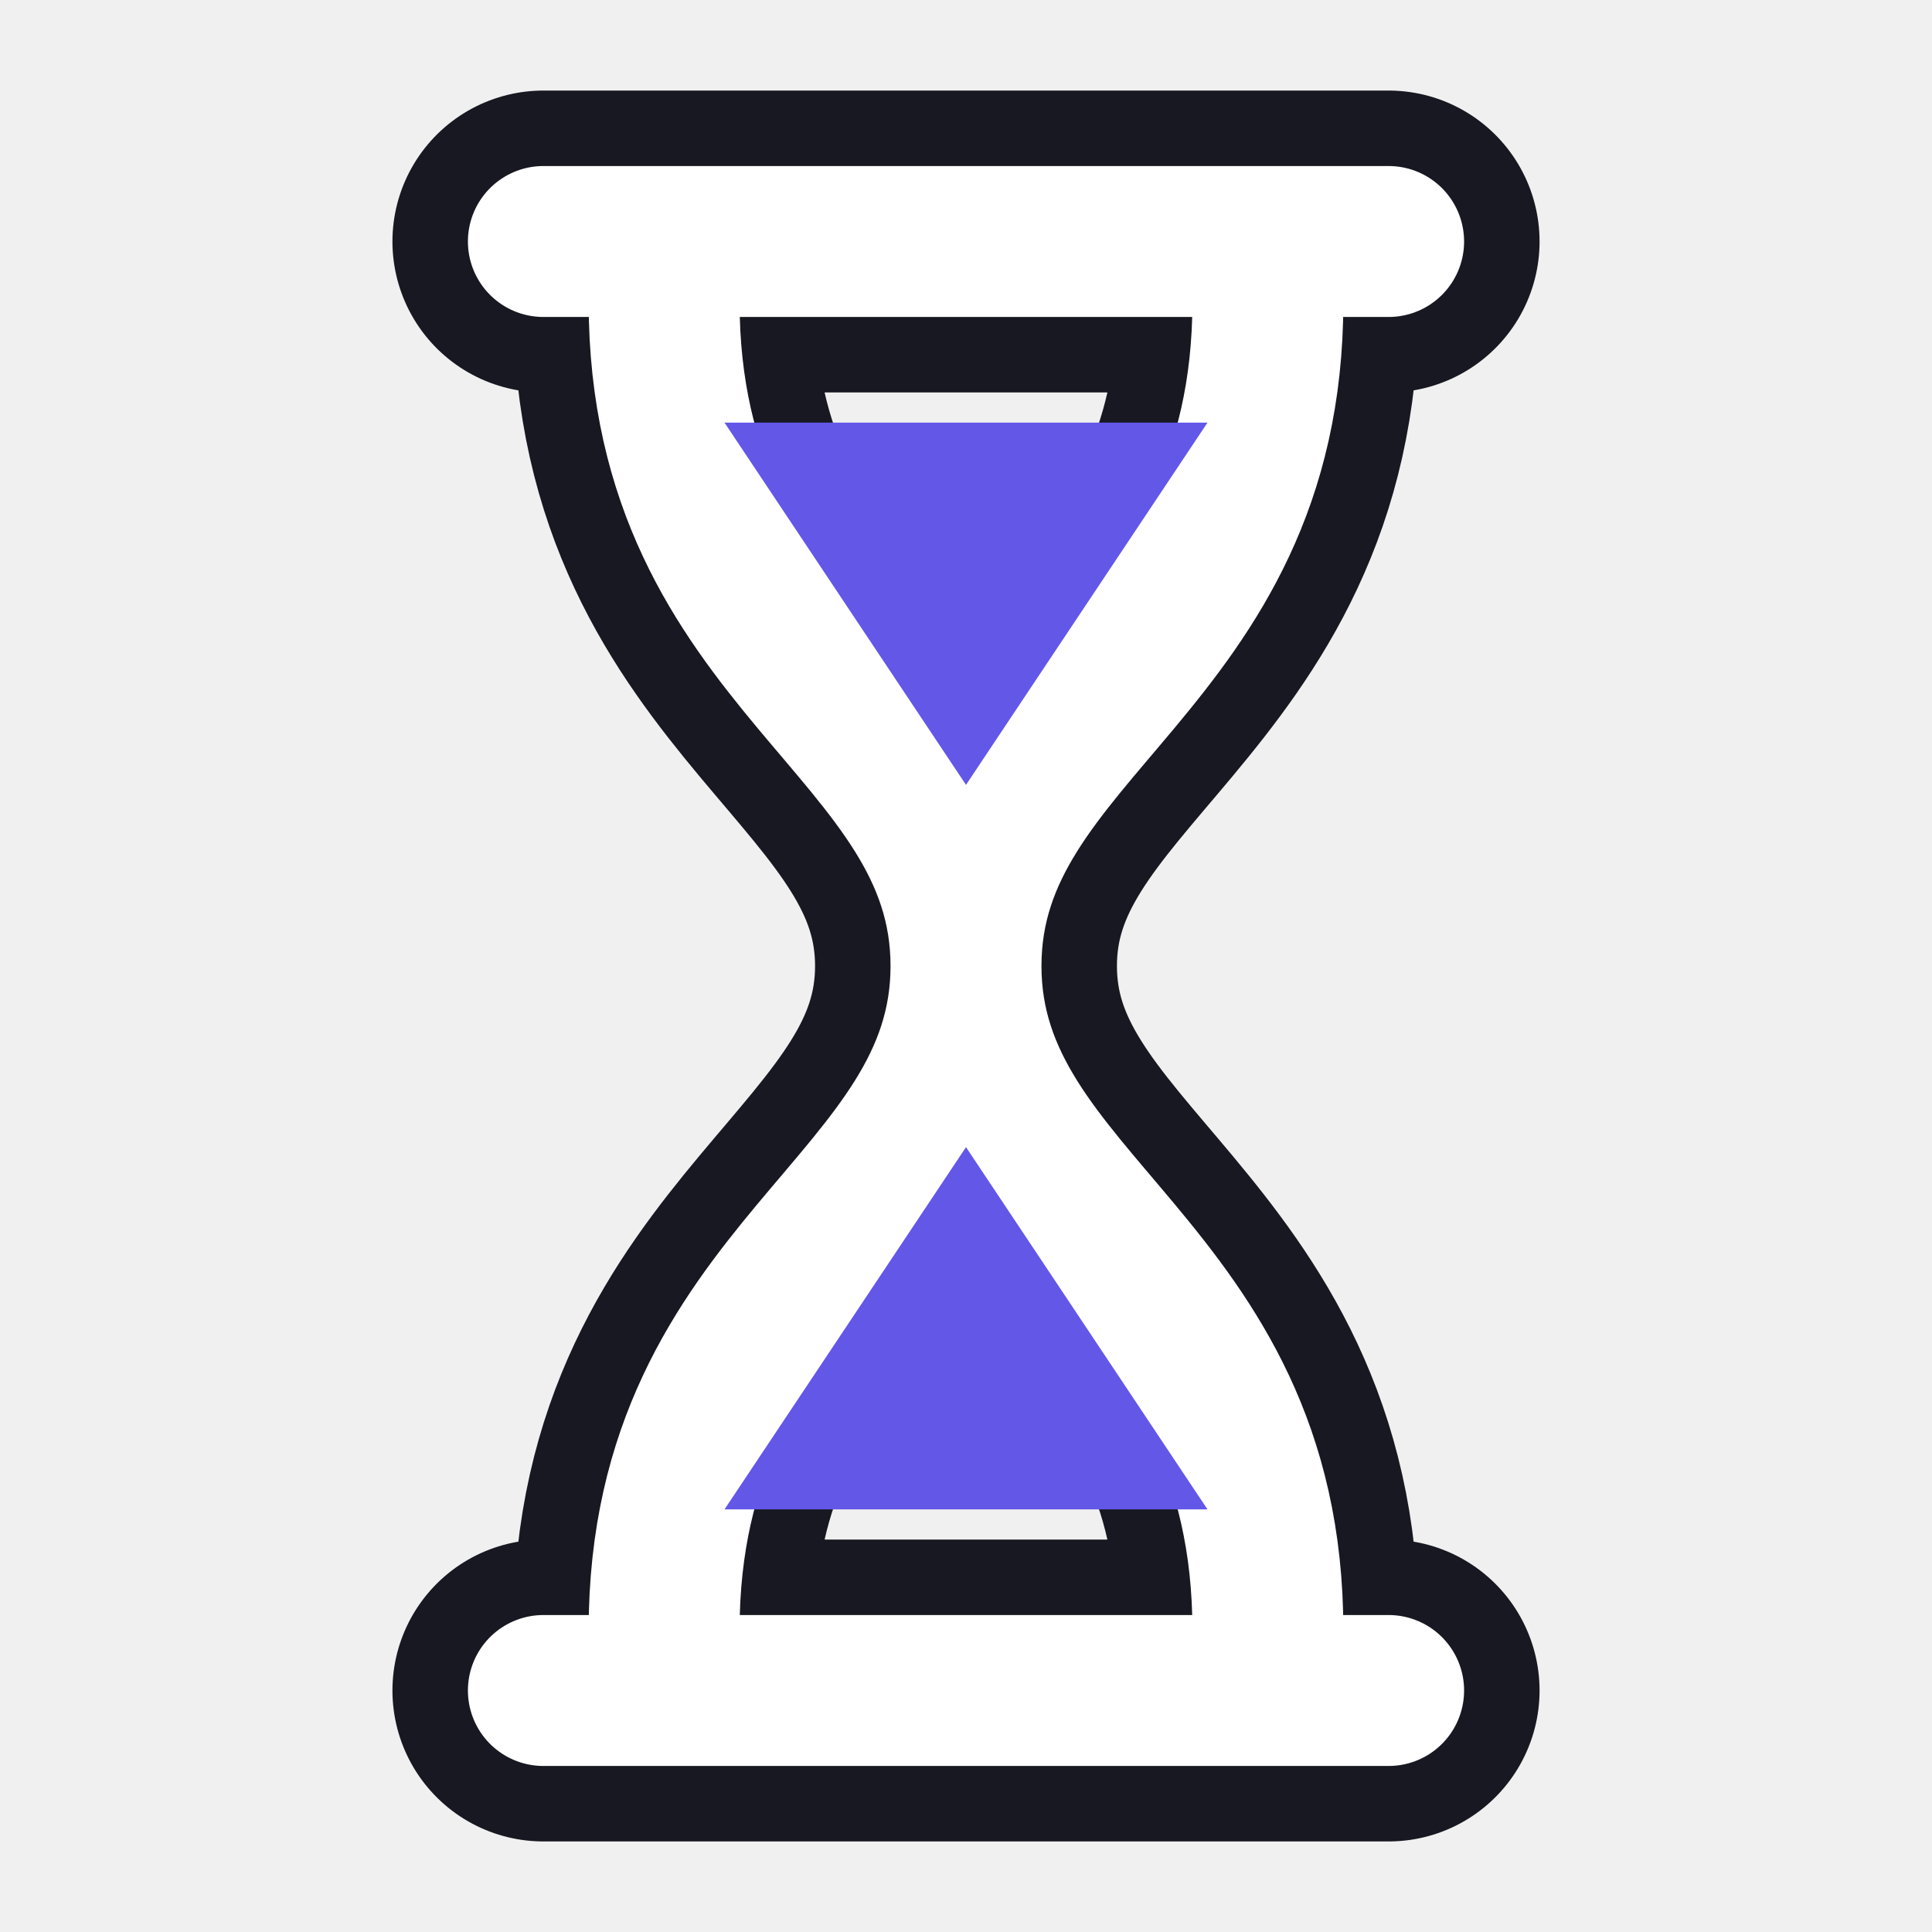
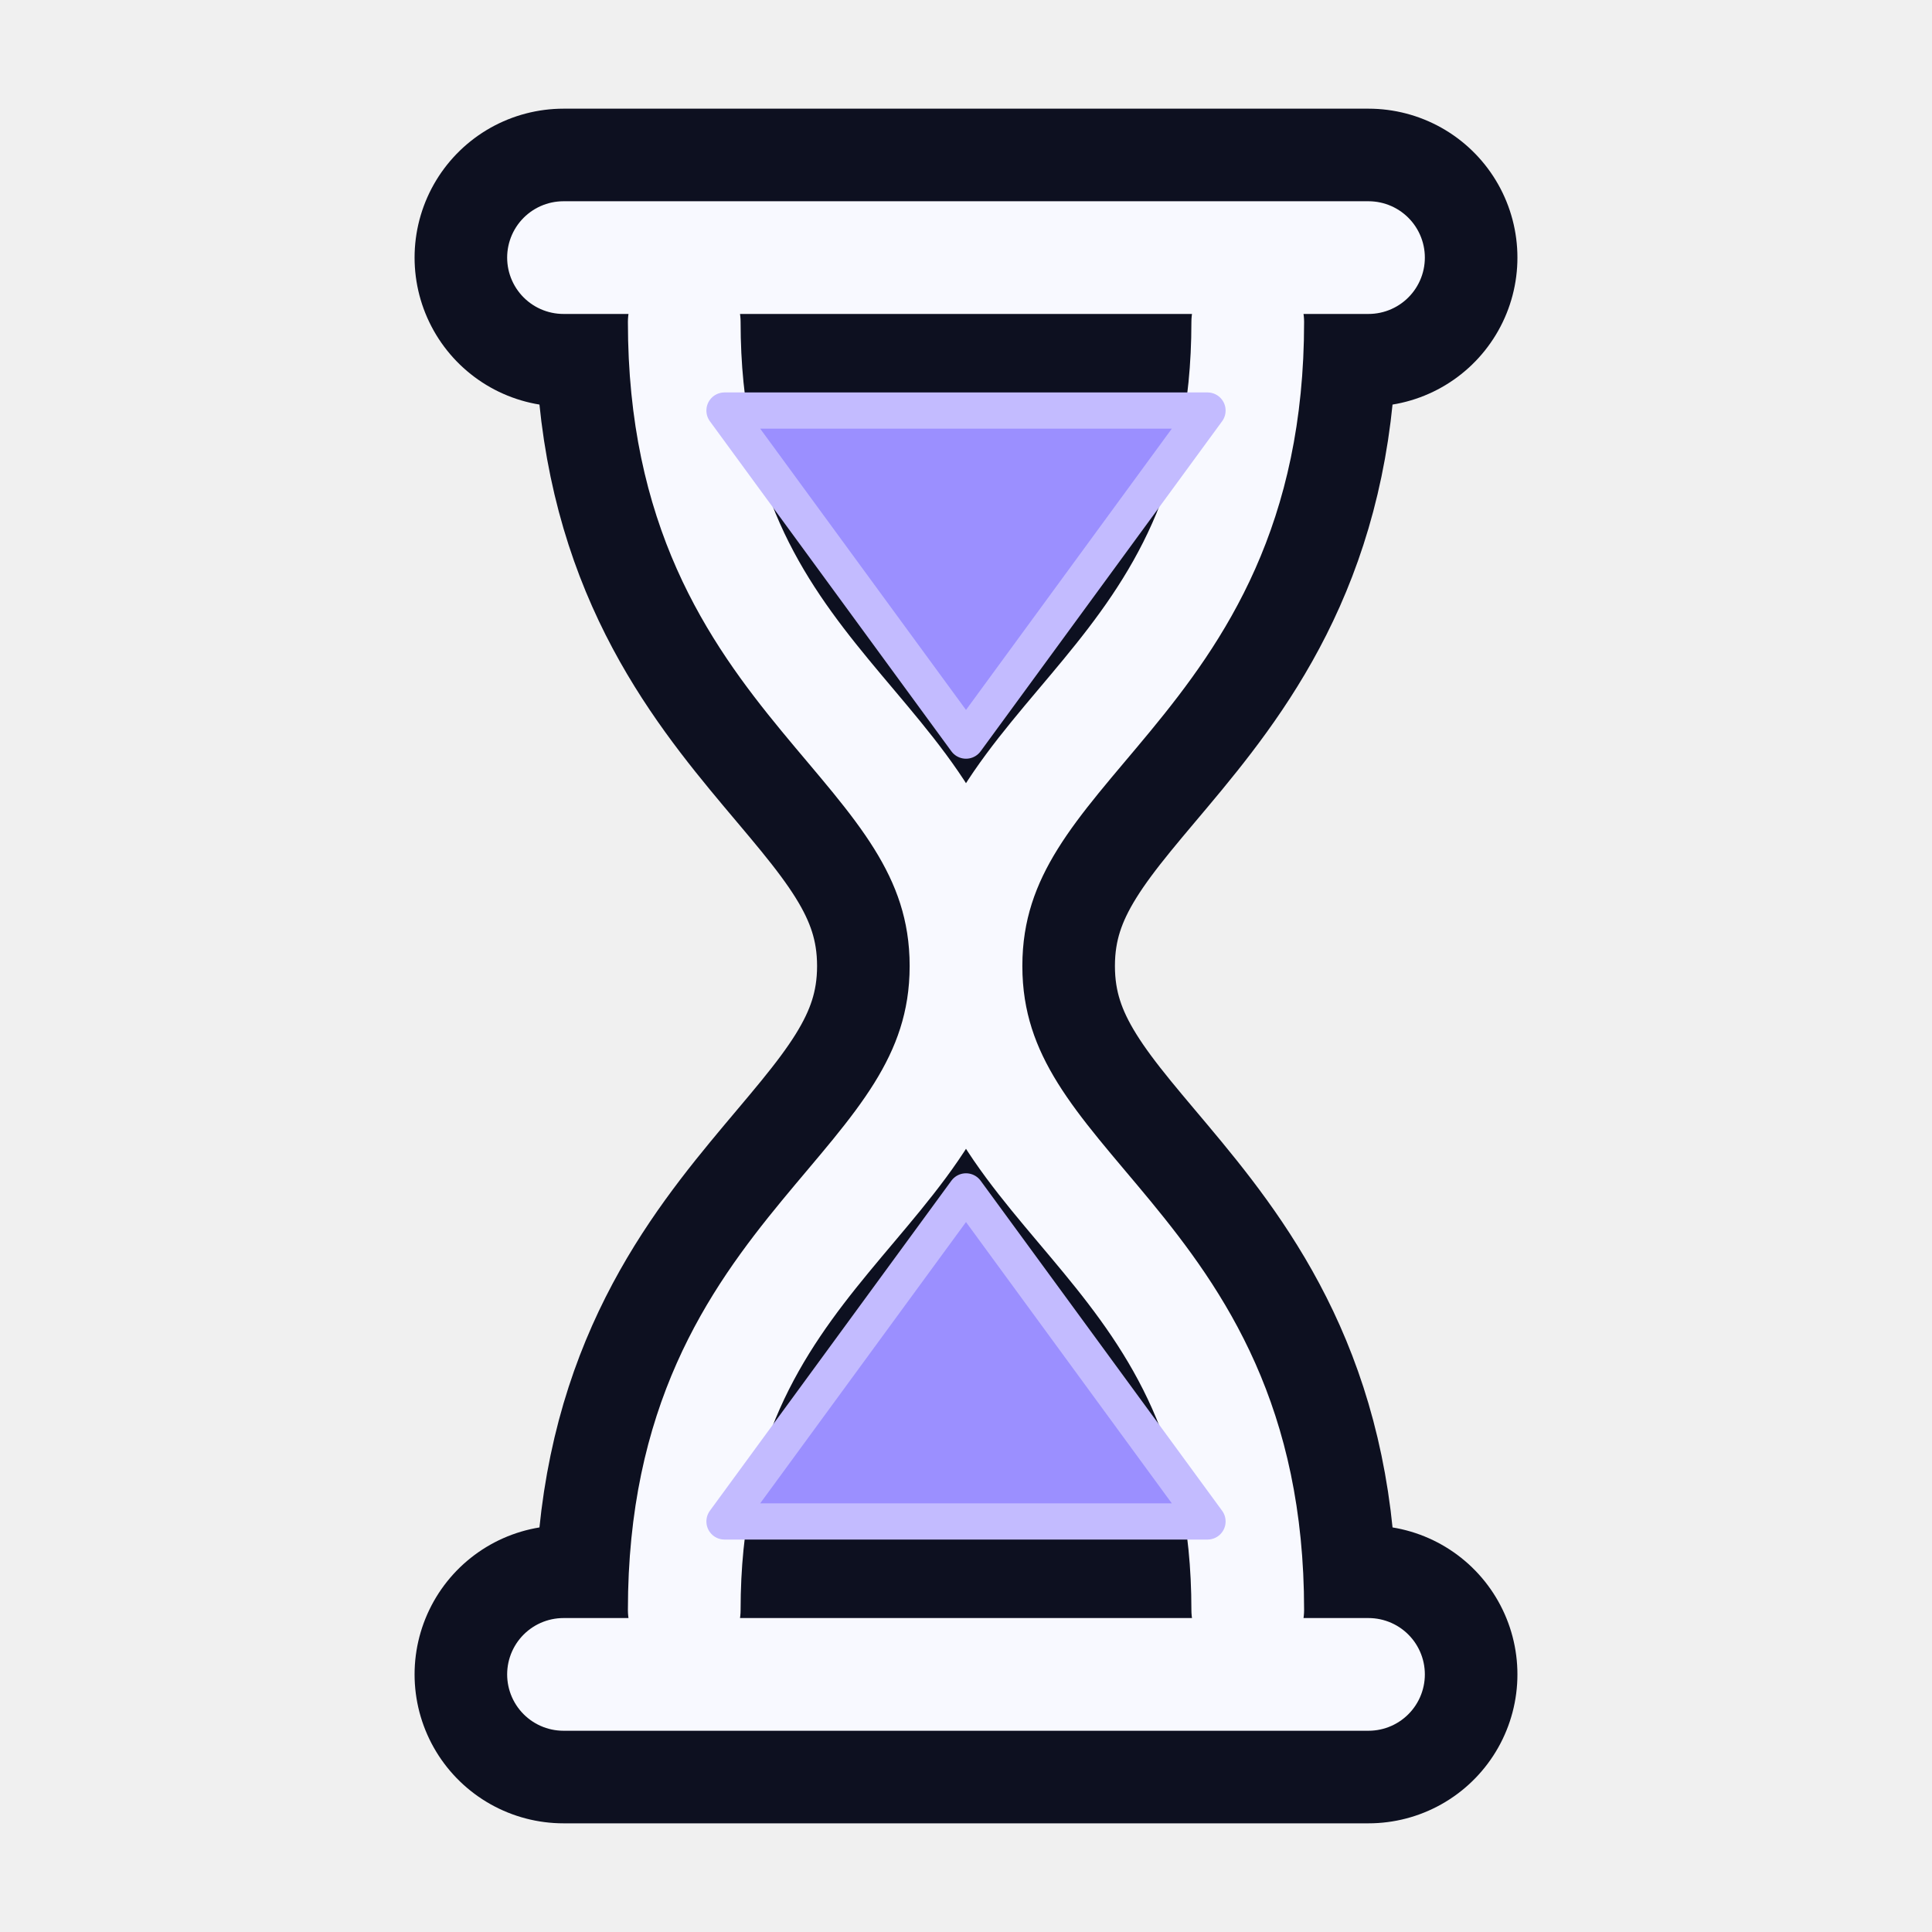
- <svg xmlns="http://www.w3.org/2000/svg" width="32" height="32" viewBox="0 0 32 32">
-   <path d="M9 4h14M9 28h14M11 5c0 6 5 7 5 11s-5 5-5 11M21 5c0 6-5 7-5 11s5 5 5 11" fill="none" stroke="#171821" stroke-width="5" stroke-linecap="round" />
-   <path d="M9 4h14M9 28h14M11 5c0 6 5 7 5 11s-5 5-5 11M21 5c0 6-5 7-5 11s5 5 5 11" fill="none" stroke="#fff" stroke-width="2.5" stroke-linecap="round" />
-   <path d="M12 7h8l-4 6Z M12 25h8l-4-6Z" fill="#6357e8" />
+ <svg xmlns="http://www.w3.org/2000/svg" width="24" height="24" viewBox="0 0 24 24" shape-rendering="geometricPrecision">
+   <path d="M7 3.2h10M7 20.8h10M8.5 4c0 4.6 3.5 5.1 3.5 8s-3.5 3.4-3.5 8M15.5 4c0 4.6-3.5 5.1-3.5 8s3.5 3.4 3.5 8" fill="none" stroke="#0d1020" stroke-width="3.7" stroke-linecap="round" />
+   <path d="M7 3.2h10M7 20.8h10M8.5 4c0 4.6 3.5 5.1 3.5 8s-3.5 3.4-3.5 8M15.5 4c0 4.6-3.5 5.1-3.5 8s3.5 3.4 3.5 8" fill="none" stroke="#f8f9ff" stroke-width="1.4" stroke-linecap="round" />
+   <path d="M9 5.1h6l-3 4.1ZM9 18.9h6l-3-4.1Z" fill="#9b8fff" stroke="#c3bbff" stroke-width=".45" stroke-linejoin="round" />
</svg>
